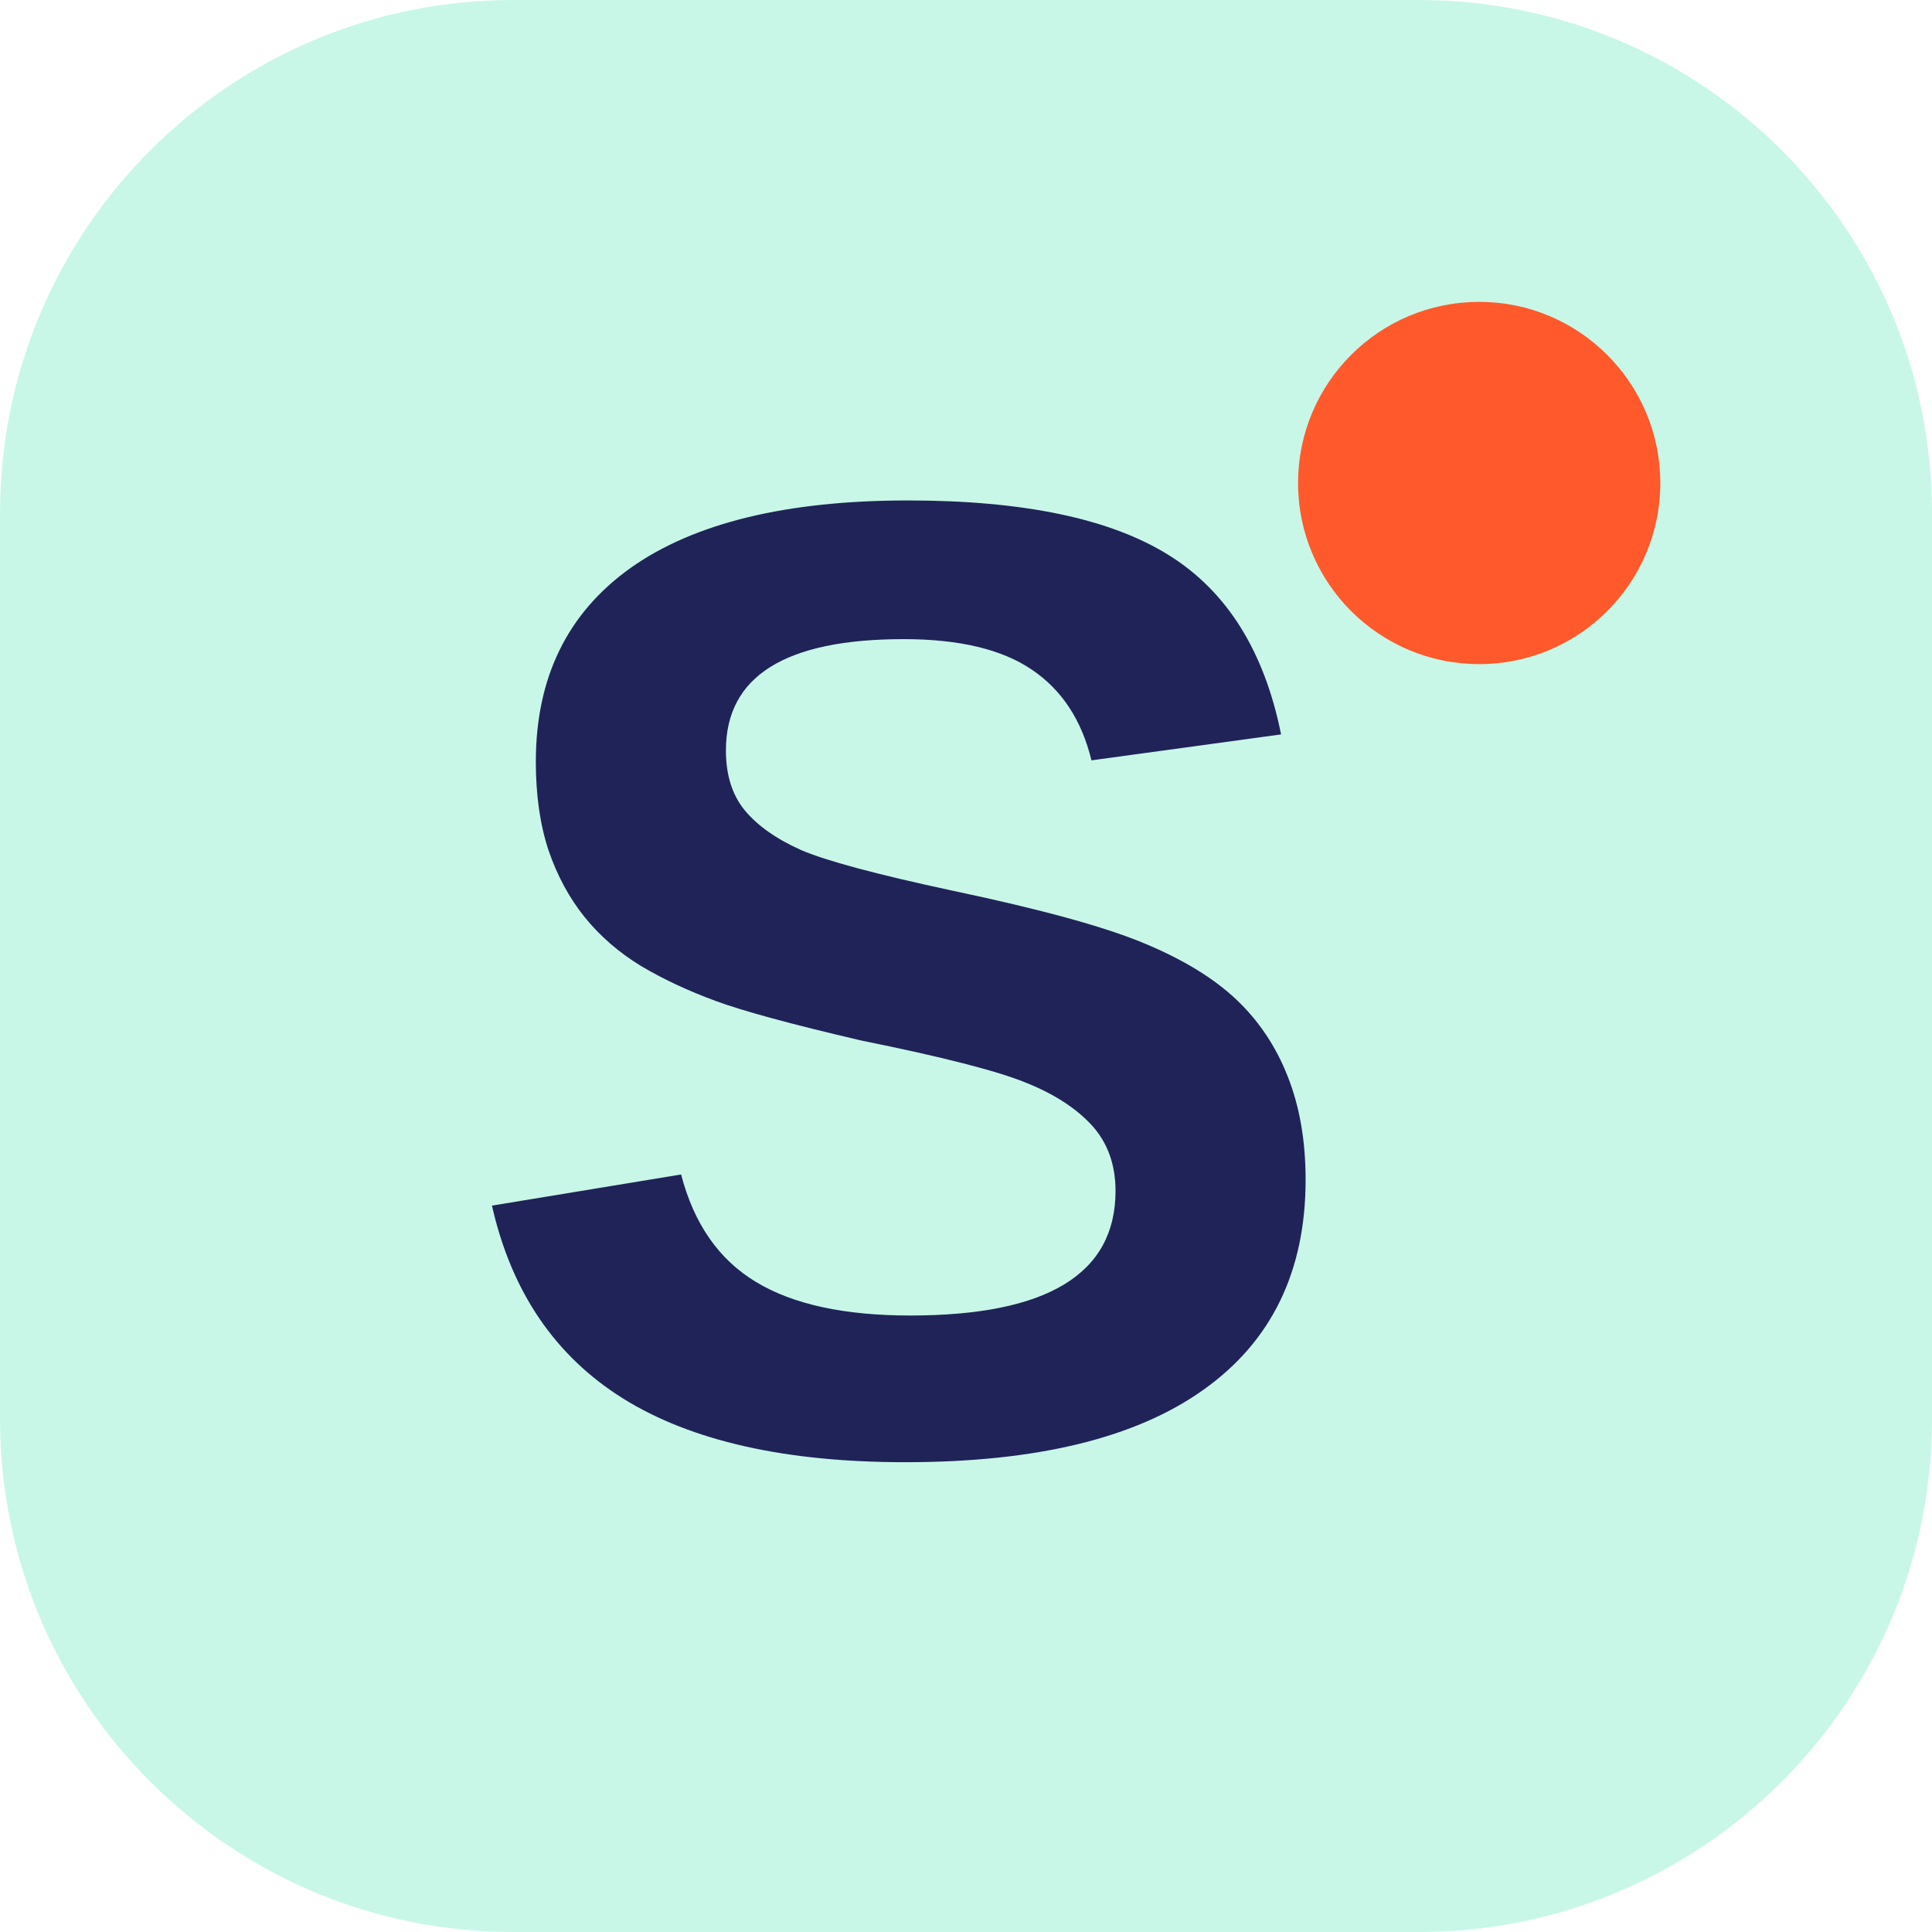
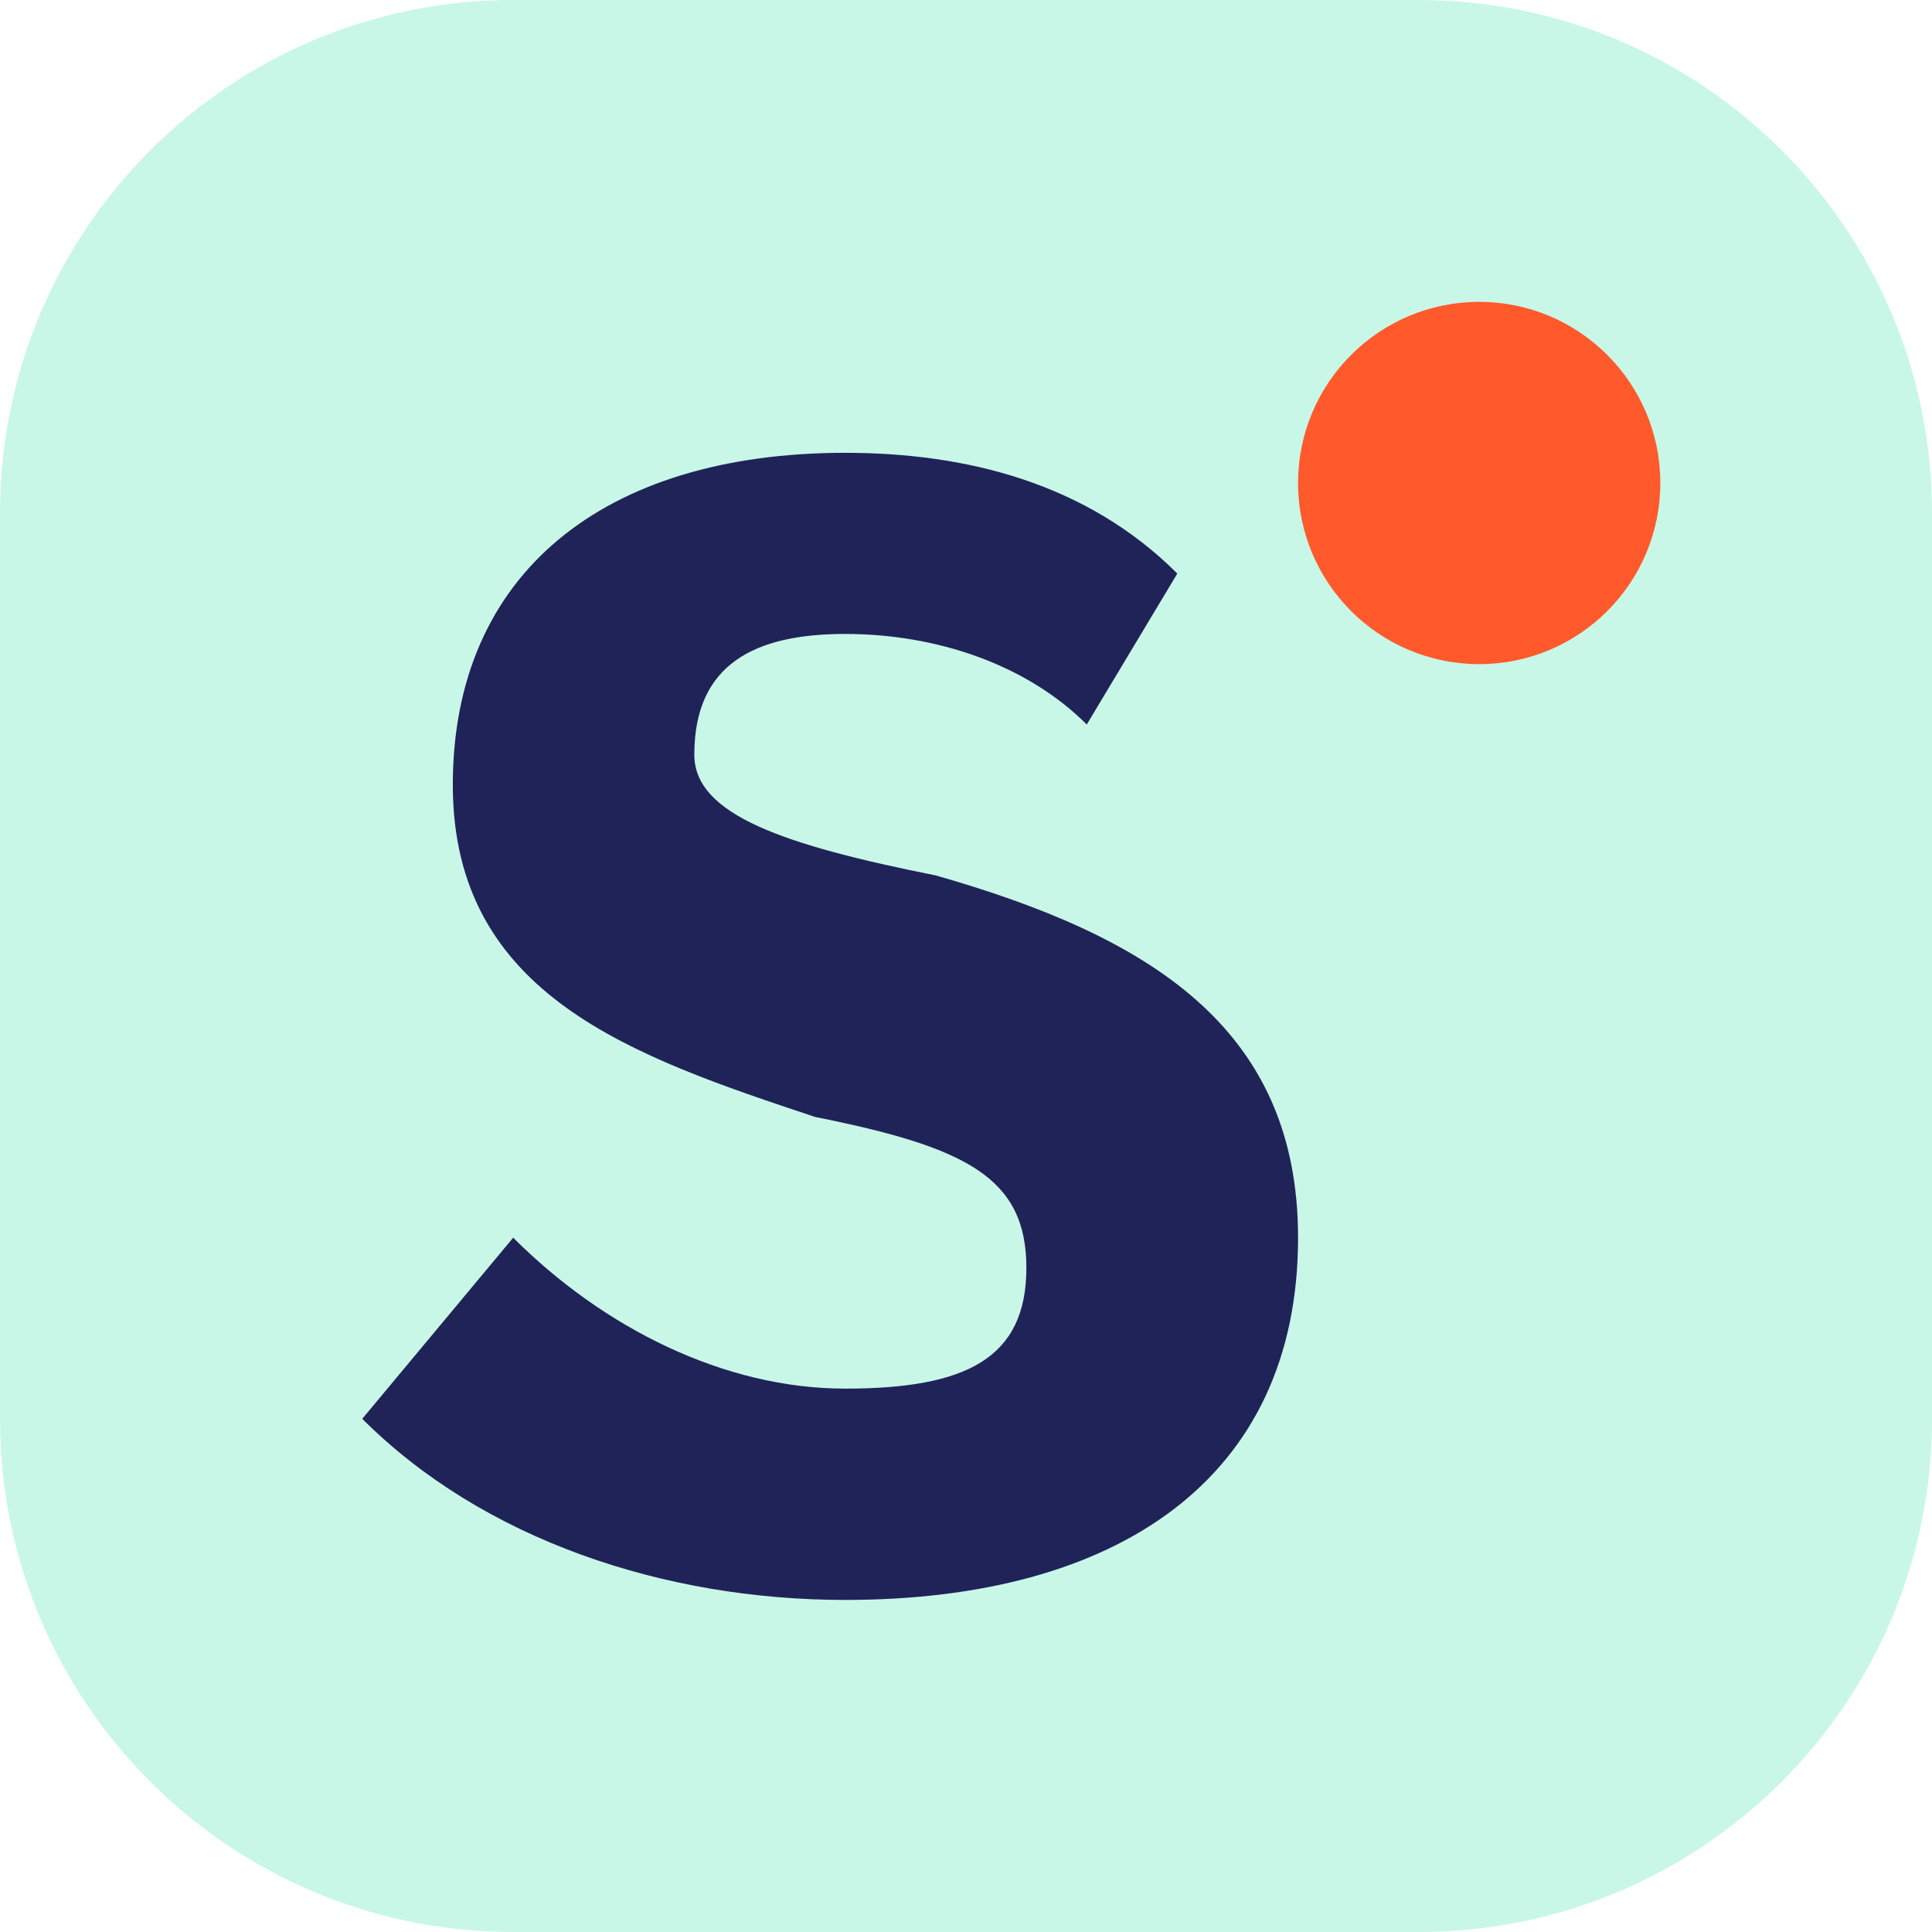
<svg xmlns="http://www.w3.org/2000/svg" viewBox="0 0 64 64">
  <rect width="64" height="64" rx="17" fill="#c8f7e7" />
-   <text x="15" y="48" font-family="Arial,sans-serif" font-weight="800" font-size="45" fill="#202358">S</text>
+   <path d="M39 19c-3-3-7-4-11-4-8 0-13 4-13 11 0 7 6 9 12 11 5 1 7 2 7 5 0 3-2 4-6 4-4 0-8-2-11-5l-5 6c4 4 10 6 16 6 9 0 15-4 15-12 0-7-5-10-12-12-5-1-8-2-8-4 0-3 2-4 5-4s6 1 8 3z" fill="#202358" />
  <circle cx="49" cy="16" r="6" fill="#ff592c" />
</svg>
